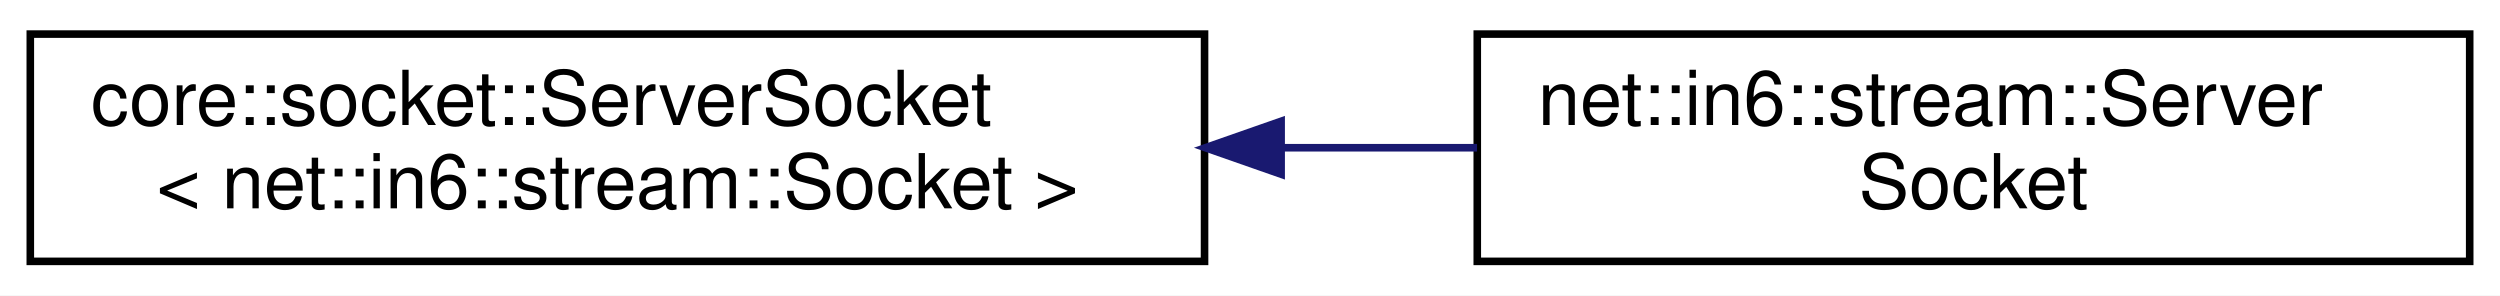
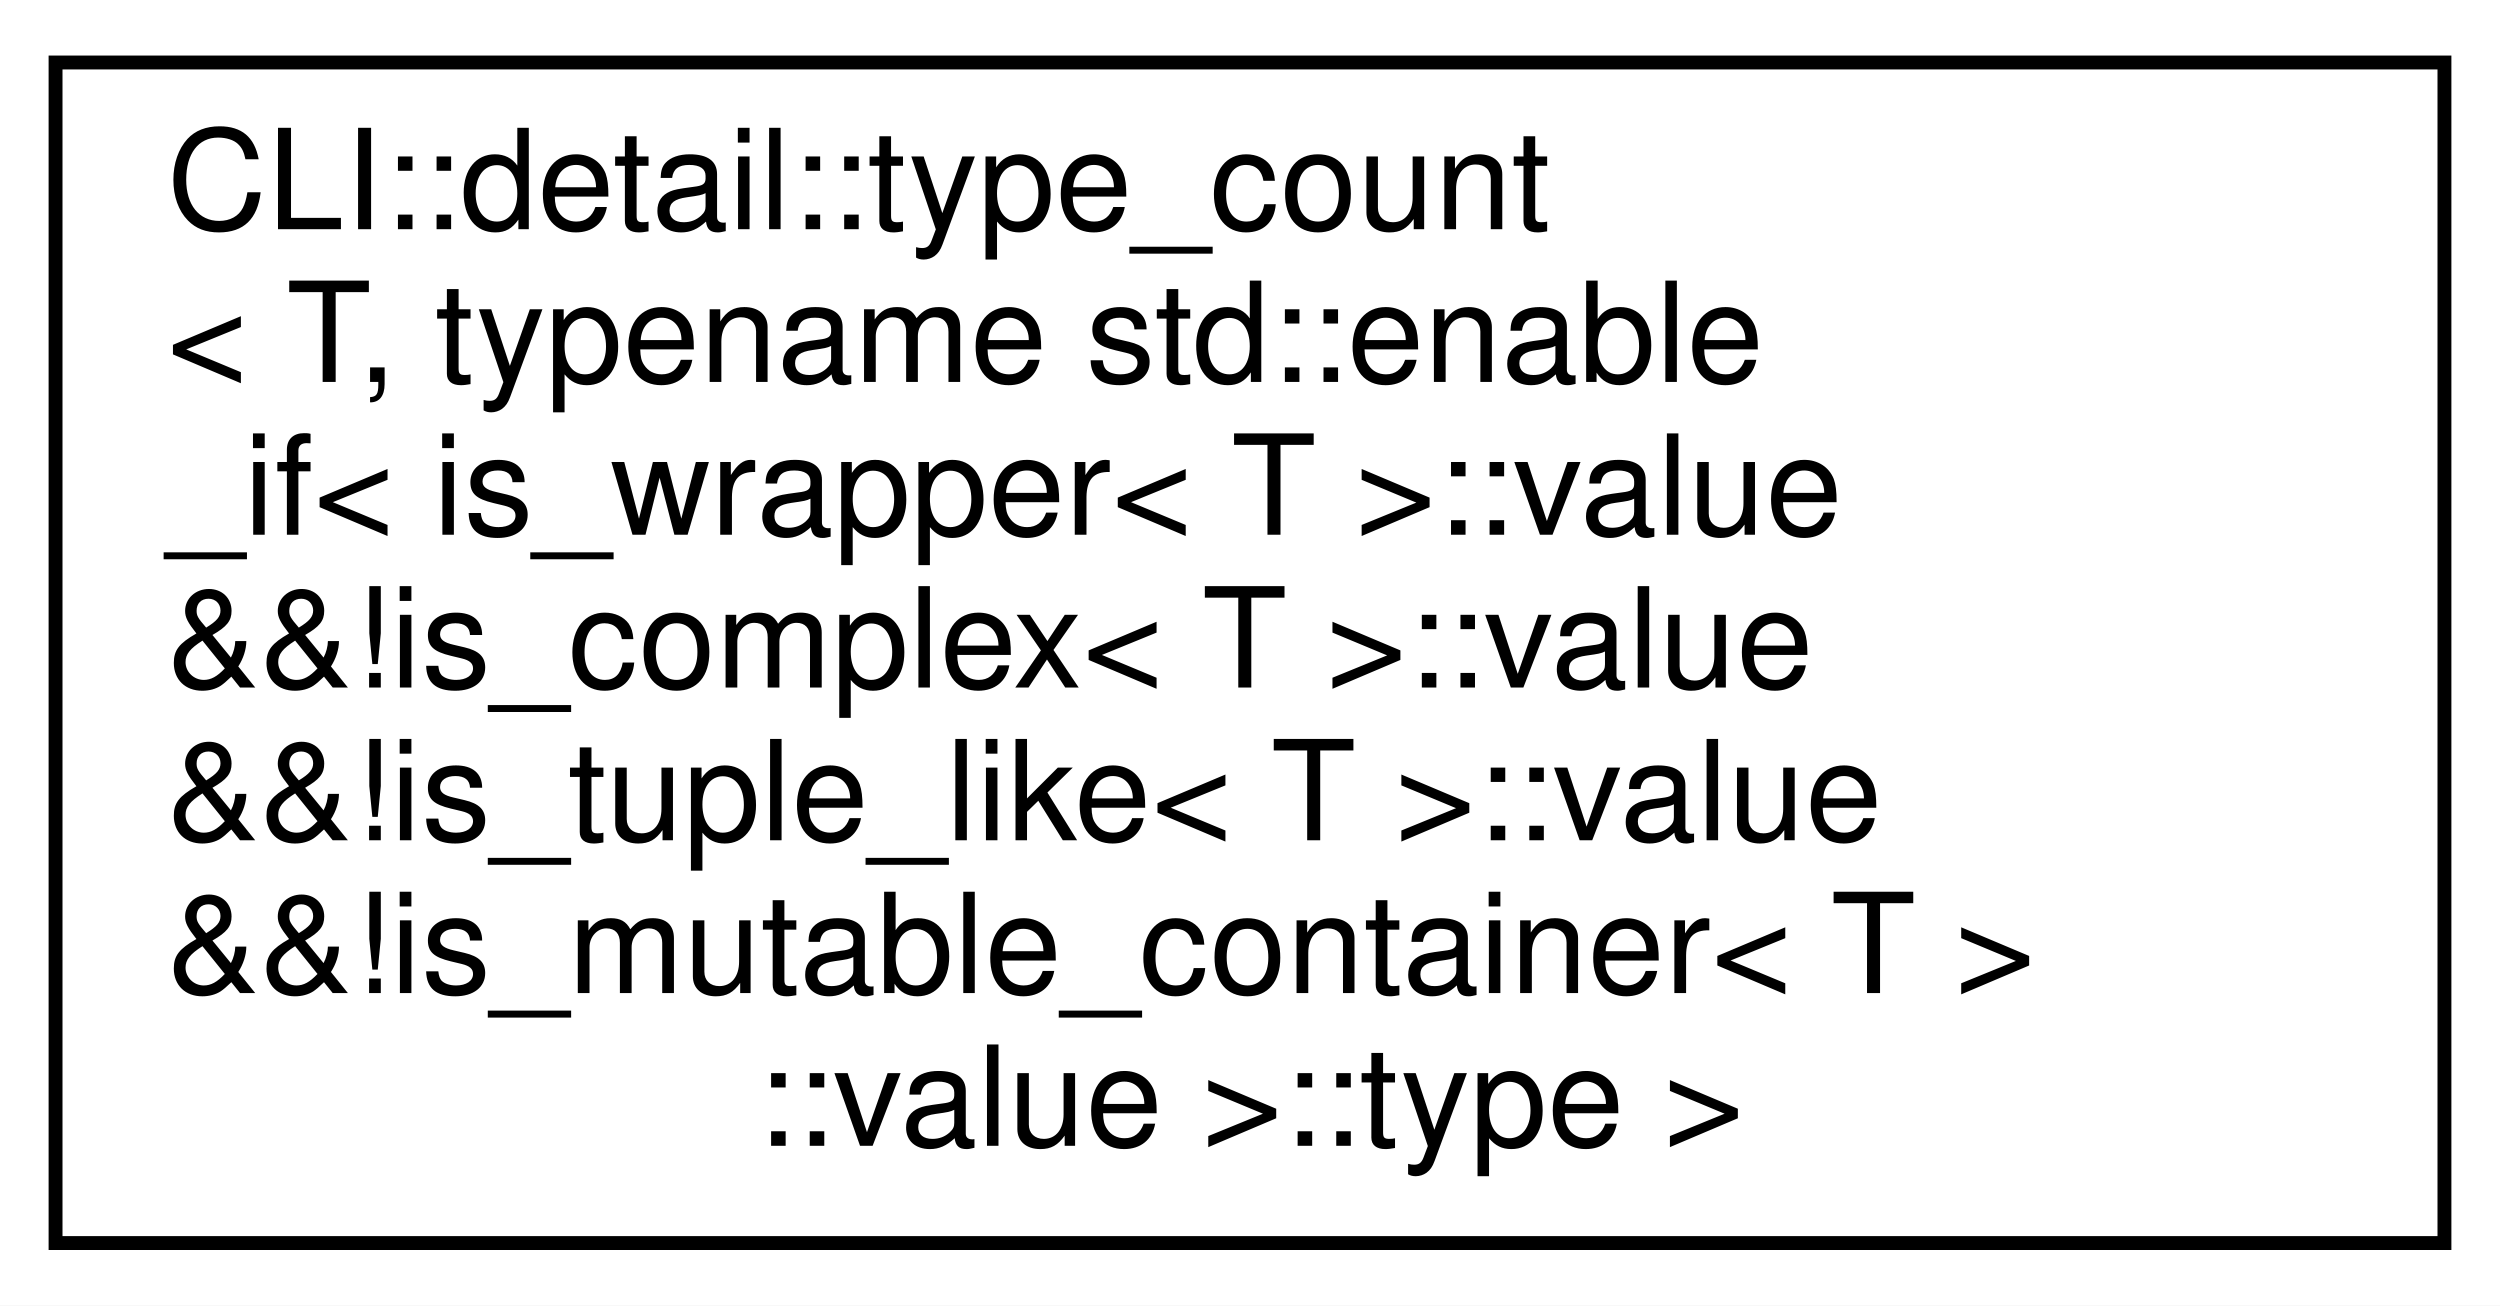
- <svg xmlns="http://www.w3.org/2000/svg" xmlns:xlink="http://www.w3.org/1999/xlink" width="330pt" height="39pt" viewBox="0.00 0.00 330.00 39.00">
-   <g id="graph0" class="graph" transform="scale(1 1) rotate(0) translate(4 35)">
-     <polygon fill="white" stroke="transparent" points="-4,4 -4,-35 326,-35 326,4 -4,4" />
+ <svg xmlns="http://www.w3.org/2000/svg" xmlns:xlink="http://www.w3.org/1999/xlink" width="180pt" height="94pt" viewBox="0.00 0.00 180.00 94.00">
+   <g id="graph0" class="graph" transform="scale(1 1) rotate(0) translate(4 90)">
+     <polygon fill="white" stroke="transparent" points="-4,4 -4,-90 176,-90 176,4 -4,4" />
    <g id="node1" class="node">
      <g id="a_node1">
-         <a xlink:href="classcore_1_1socket_1_1_server_socket.html" target="_top" xlink:title=" ">
-           <polygon fill="white" stroke="black" points="0,-0.5 0,-30.5 155,-30.5 155,-0.5 0,-0.5" />
-           <text text-anchor="start" x="8" y="-18.5" font-family="Helvetica,sans-Serif" font-size="10.00">core::socket::ServerSocket</text>
-           <text text-anchor="middle" x="77.5" y="-7.5" font-family="Helvetica,sans-Serif" font-size="10.00">&lt; net::in6::stream::Socket &gt;</text>
+         <a xlink:href="struct_c_l_i_1_1detail_1_1type__count_3_01_t_00_01typename_01std_1_1enable__if_3_01is__wrapper_39a4e337a2aa393bb8556b7ab15846b8b.html" target="_top" xlink:title="Type size of types that are wrappers,except containers complex and tuples(which can also be wrappers ...">
+           <polygon fill="white" stroke="black" points="0,-0.5 0,-85.5 172,-85.5 172,-0.5 0,-0.5" />
+           <text text-anchor="start" x="8" y="-73.5" font-family="Helvetica,sans-Serif" font-size="10.00">CLI::detail::type_count</text>
+           <text text-anchor="start" x="8" y="-62.5" font-family="Helvetica,sans-Serif" font-size="10.00">&lt; T, typename std::enable</text>
+           <text text-anchor="start" x="8" y="-51.5" font-family="Helvetica,sans-Serif" font-size="10.00">_if&lt; is_wrapper&lt; T &gt;::value</text>
+           <text text-anchor="start" x="8" y="-40.5" font-family="Helvetica,sans-Serif" font-size="10.00"> &amp;&amp;!is_complex&lt; T &gt;::value</text>
+           <text text-anchor="start" x="8" y="-29.5" font-family="Helvetica,sans-Serif" font-size="10.00"> &amp;&amp;!is_tuple_like&lt; T &gt;::value</text>
+           <text text-anchor="start" x="8" y="-18.5" font-family="Helvetica,sans-Serif" font-size="10.00"> &amp;&amp;!is_mutable_container&lt; T &gt;</text>
+           <text text-anchor="middle" x="86" y="-7.5" font-family="Helvetica,sans-Serif" font-size="10.00">::value &gt;::type &gt;</text>
        </a>
      </g>
    </g>
-     <g id="node2" class="node">
-       <g id="a_node2">
-         <a xlink:href="classnet_1_1in6_1_1stream_1_1_server_socket.html" target="_top" xlink:title=" ">
-           <polygon fill="white" stroke="black" points="191,-0.5 191,-30.5 322,-30.5 322,-0.5 191,-0.5" />
-           <text text-anchor="start" x="199" y="-18.5" font-family="Helvetica,sans-Serif" font-size="10.00">net::in6::stream::Server</text>
-           <text text-anchor="middle" x="256.5" y="-7.5" font-family="Helvetica,sans-Serif" font-size="10.00">Socket</text>
-         </a>
-       </g>
-     </g>
-     <g id="edge1" class="edge">
-       <path fill="none" stroke="midnightblue" d="M165.25,-15.5C173.91,-15.5 182.6,-15.5 190.97,-15.5" />
-       <polygon fill="midnightblue" stroke="midnightblue" points="165.11,-12 155.11,-15.5 165.11,-19 165.11,-12" />
-     </g>
  </g>
</svg>
